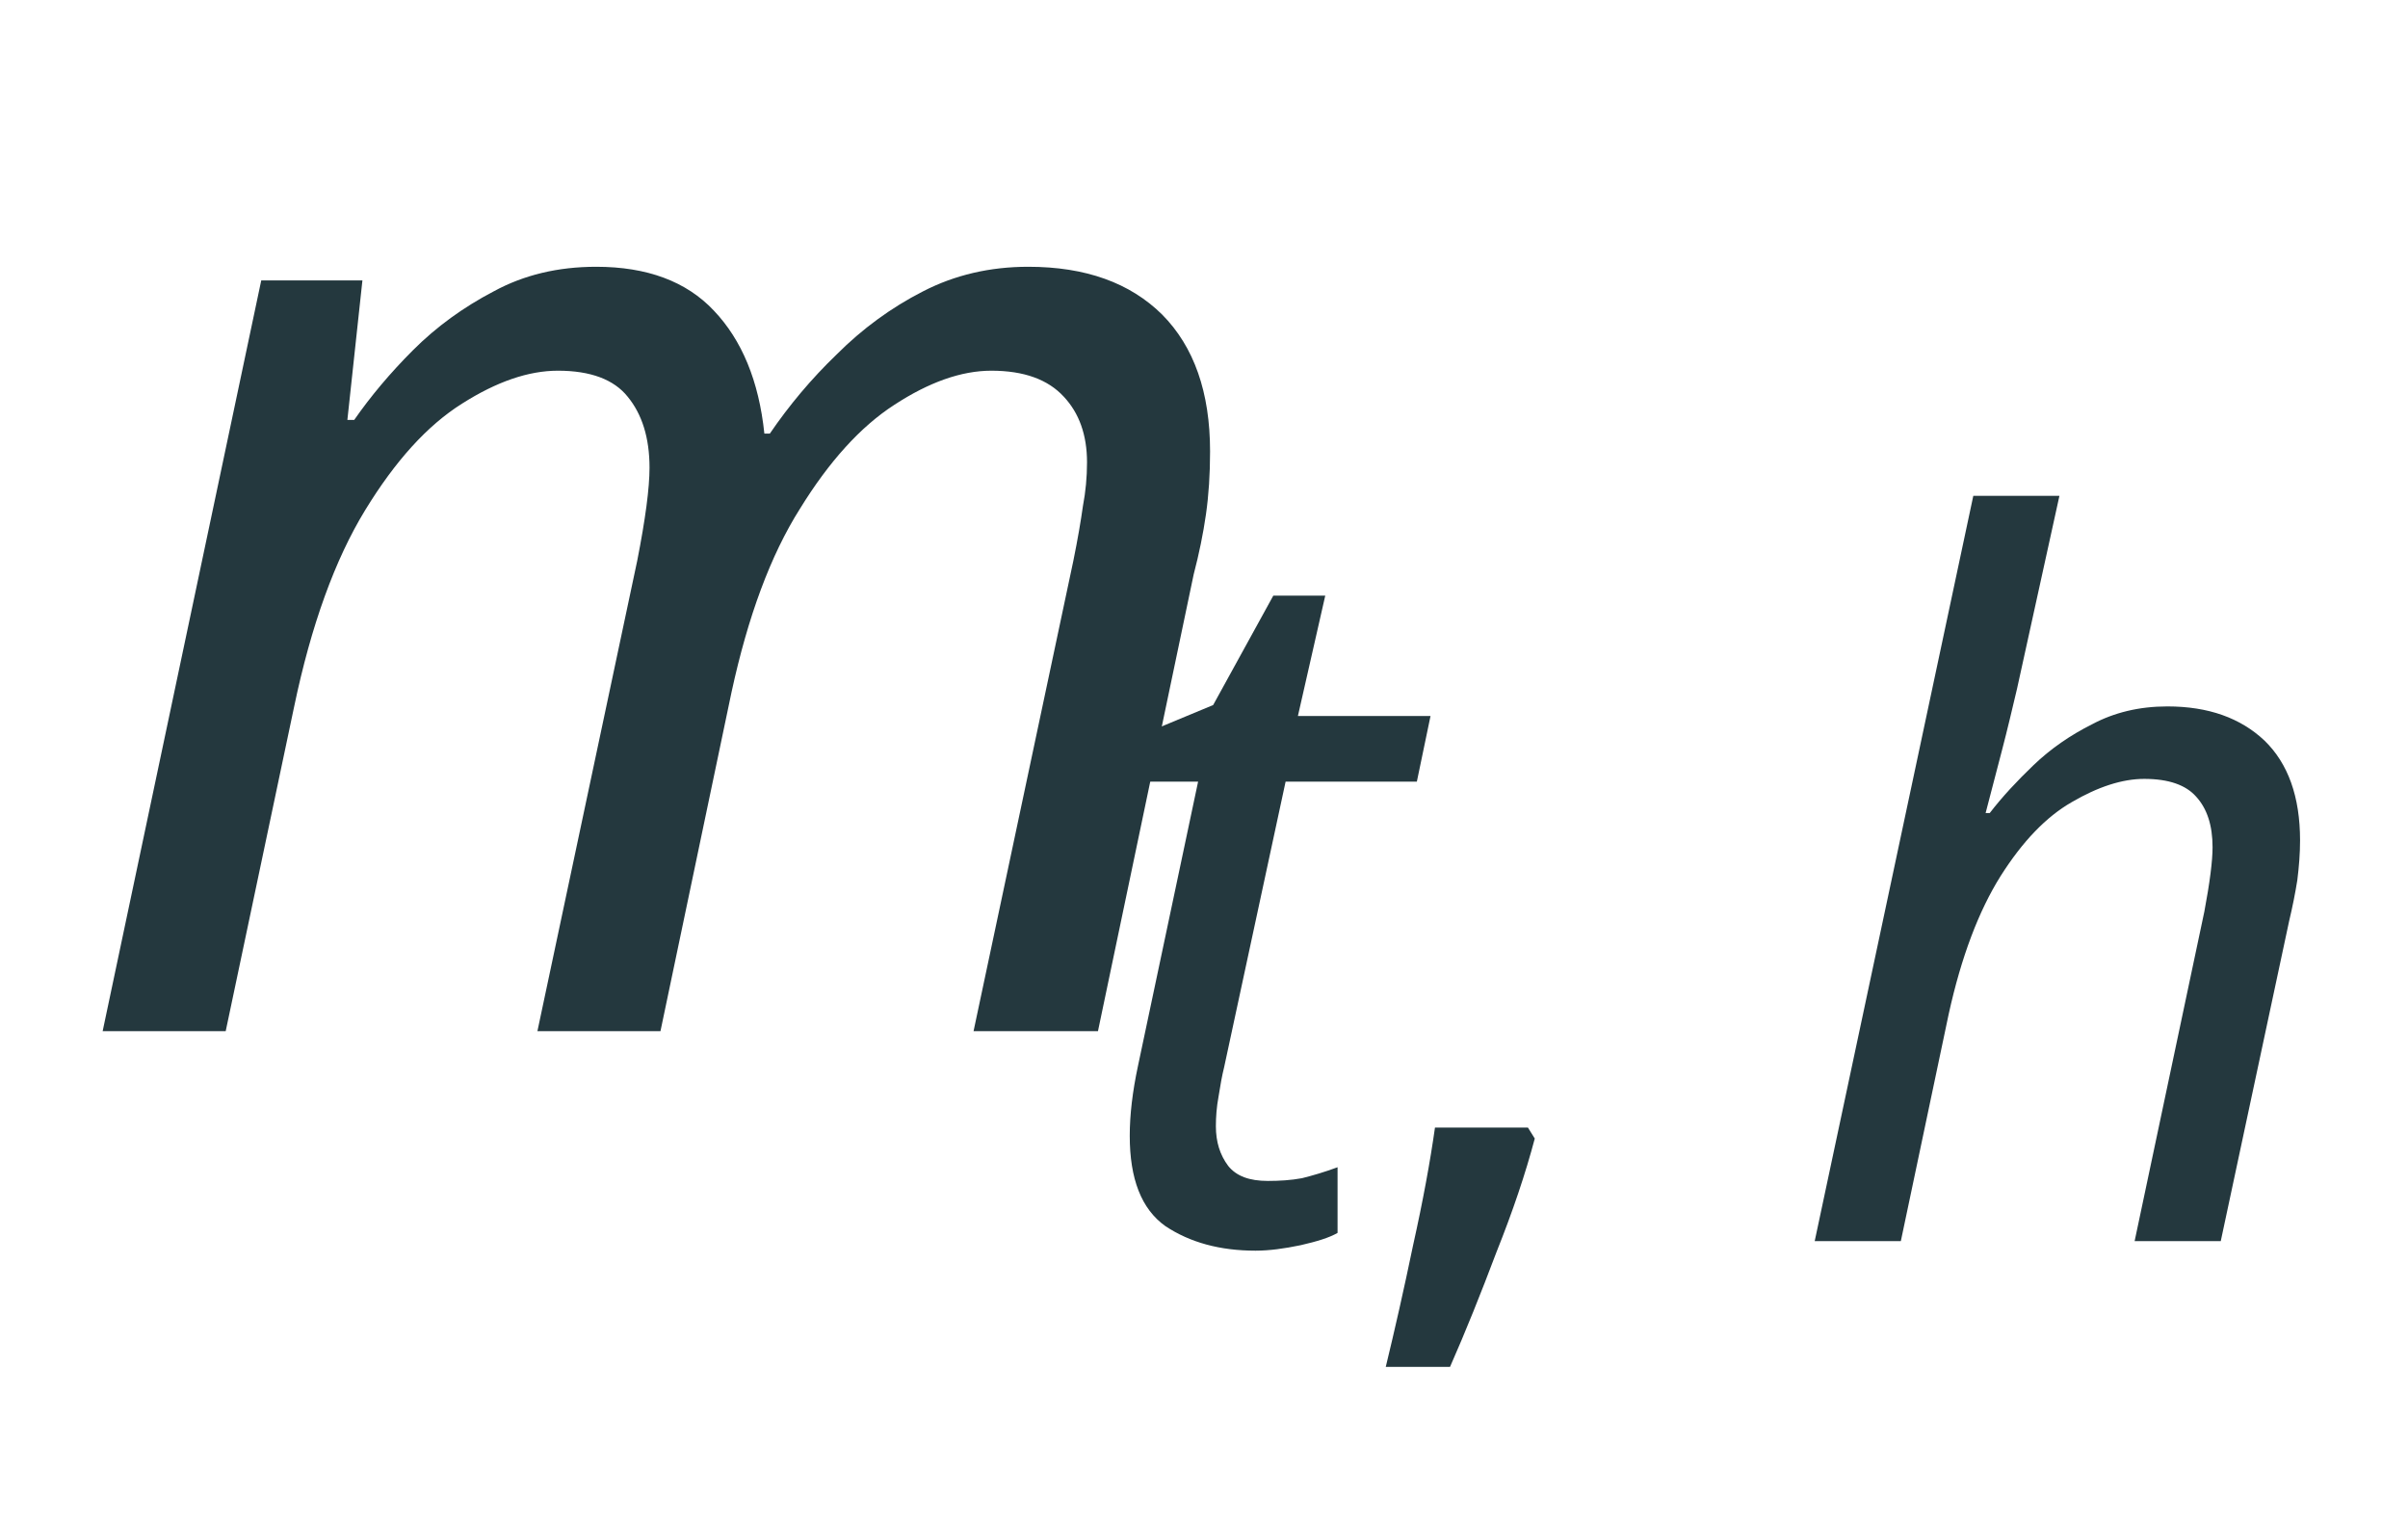
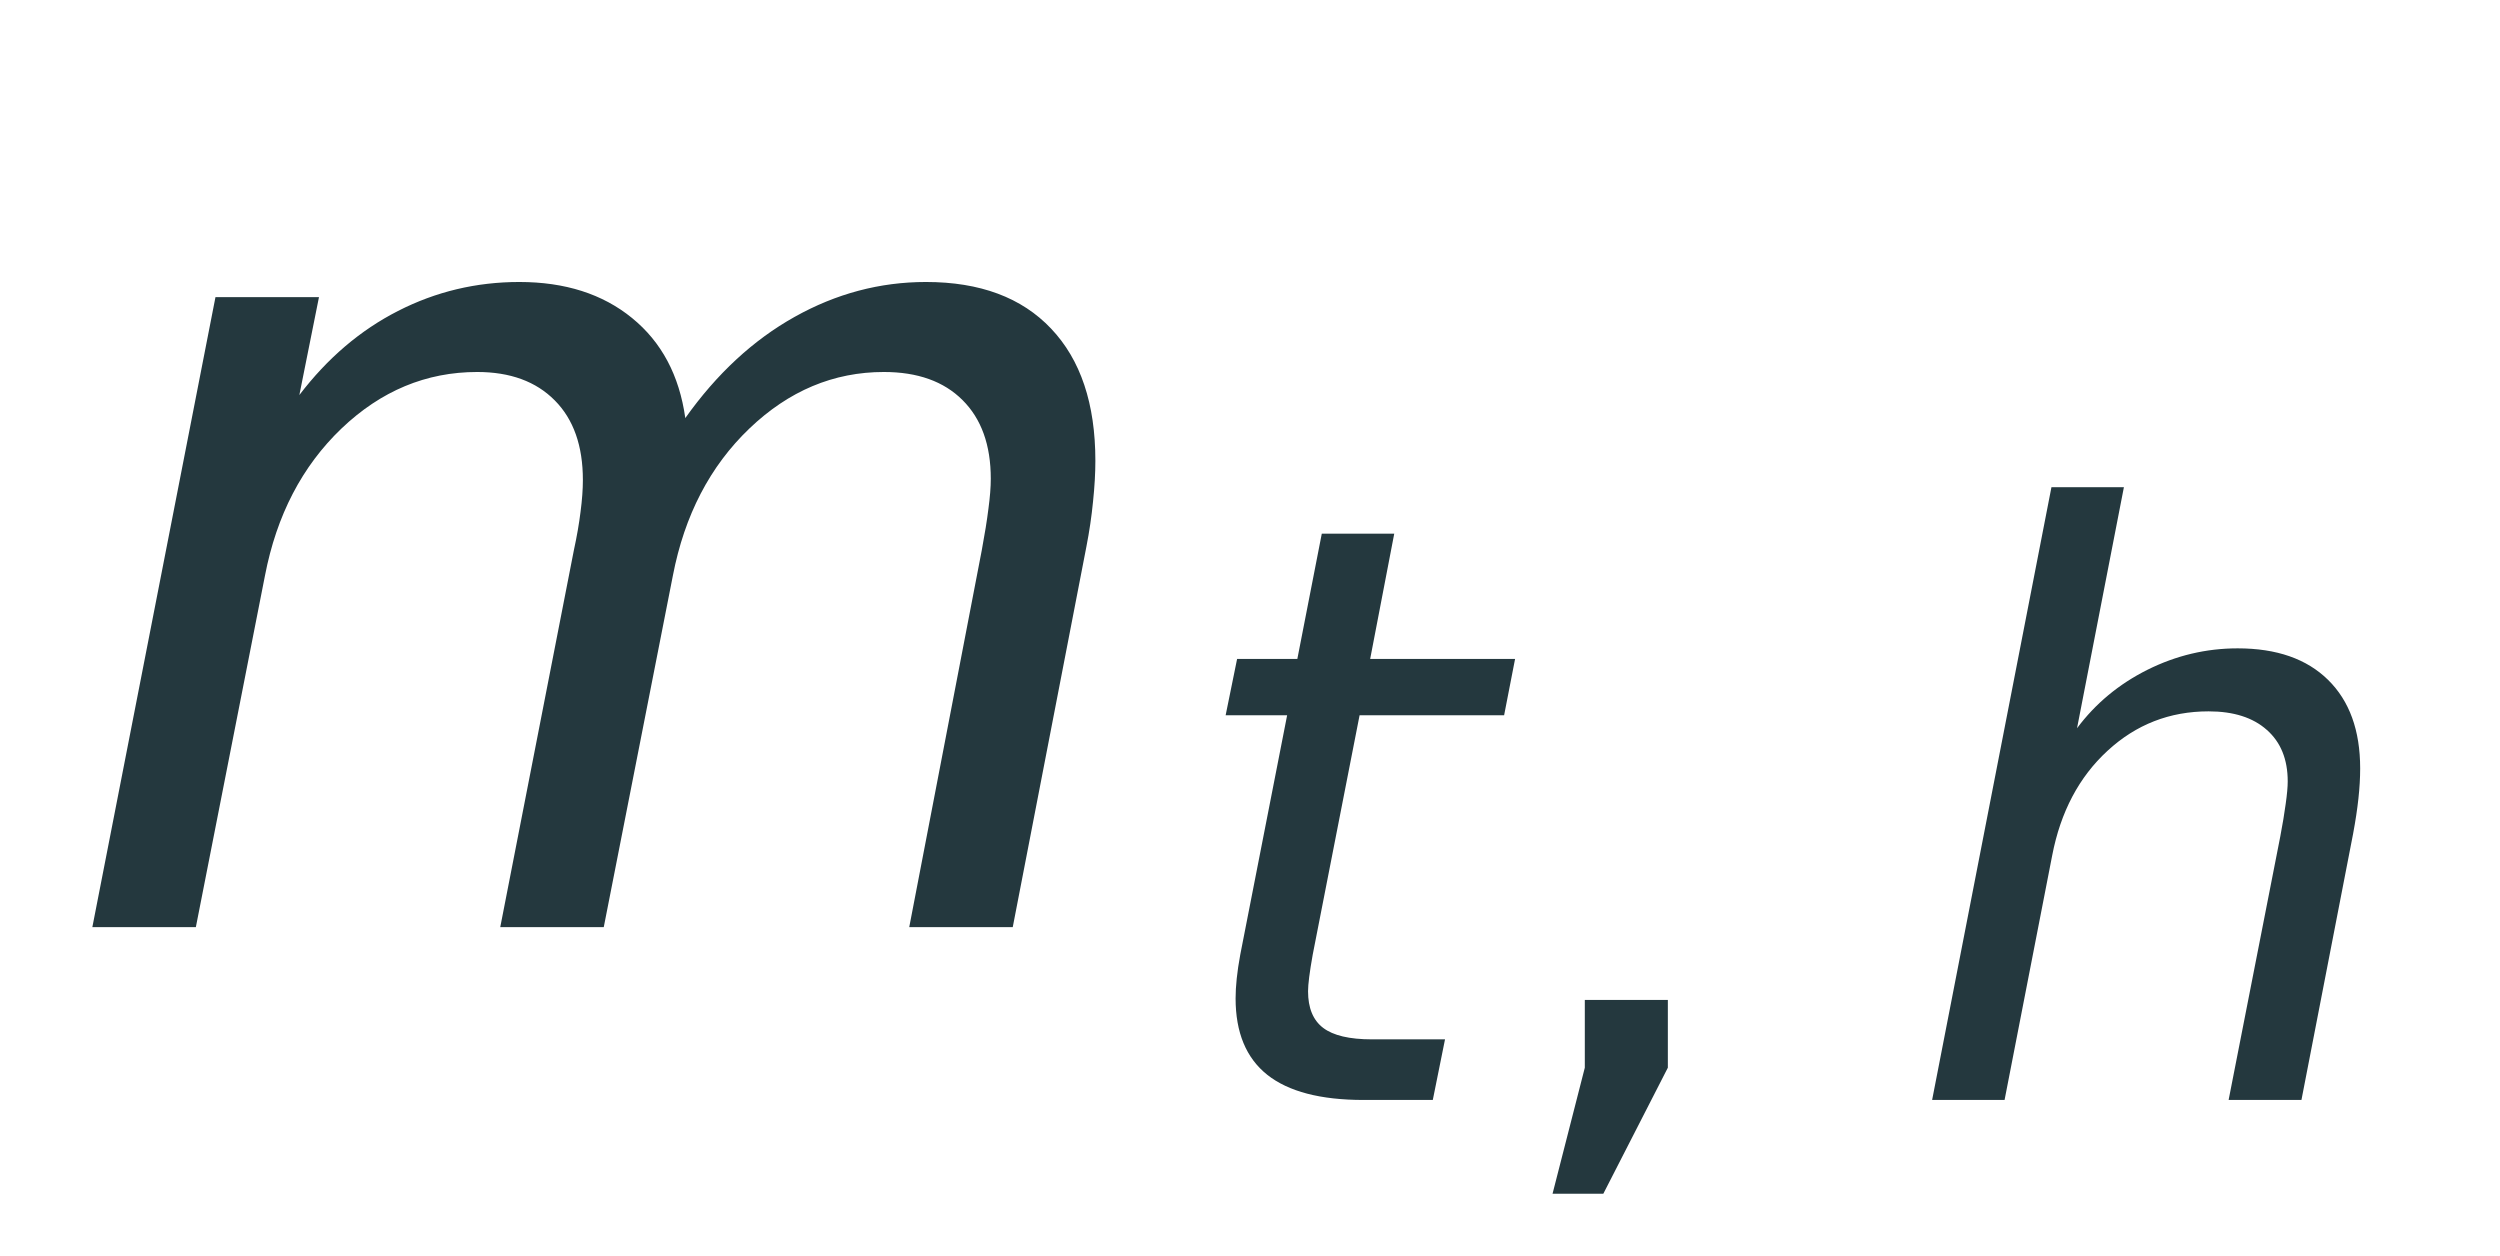
- <svg xmlns="http://www.w3.org/2000/svg" width="27.52pt" height="17.44pt" viewBox="0 0 27.52 17.44" version="1.1">
+ <svg xmlns="http://www.w3.org/2000/svg" xmlns:xlink="http://www.w3.org/1999/xlink" width="34.72pt" height="17.44pt" viewBox="0 0 34.72 17.44" version="1.1">
  <defs>
    <style type="text/css">*{stroke-linejoin: round; stroke-linecap: butt}</style>
  </defs>
  <g id="figure_1">
    <g id="patch_1">
-       <path d="M 0 17.44  L 27.52 17.44  L 27.52 0  L 0 0  L 0 17.44  z " style="fill: none" />
+       <path d="M 0 17.44  L 34.72 17.44  L 34.72 0  L 0 0  L 0 17.44  z " style="fill: none" />
    </g>
    <g id="text_1">
-       <g style="fill: #24383e" transform="translate(0.72 12.72)">
-         <text>
-           <tspan x="0" y="-0.938" style="font-style: italic; font-size: 16px; font-family: 'STIXGeneral'; fill: #24383e">m</tspan>
-           <tspan x="11.552" y="1.462" style="font-style: italic; font-size: 11.2px; font-family: 'STIXGeneral'; fill: #24383e">t</tspan>
-           <tspan x="19.706" y="1.462" style="font-style: italic; font-size: 11.2px; font-family: 'STIXGeneral'; fill: #24383e">h</tspan>
-           <tspan x="14.666" y="1.462" style="font-size: 11.2px; font-family: 'STIXGeneral'; fill: #24383e">,</tspan>
-         </text>
+       <g style="fill: #24383e" transform="translate(0.72 12.87625) scale(0.16 -0.16)">
+         <defs>
+           <path id="DejaVuSans-Oblique-50" d="M 5747 2113  L 5338 0  L 4763 0  L 5166 2094  Q 5191 2228 5203 2325  Q 5216 2422 5216 2491  Q 5216 2772 5059 2928  Q 4903 3084 4622 3084  Q 4203 3084 3875 2770  Q 3547 2456 3450 1953  L 3066 0  L 2491 0  L 2900 2094  Q 2925 2209 2937 2307  Q 2950 2406 2950 2484  Q 2950 2769 2794 2926  Q 2638 3084 2363 3084  Q 1938 3084 1609 2770  Q 1281 2456 1184 1953  L 800 0  L 225 0  L 909 3500  L 1484 3500  L 1375 2956  Q 1609 3263 1923 3423  Q 2238 3584 2597 3584  Q 2978 3584 3223 3384  Q 3469 3184 3519 2828  Q 3781 3197 4126 3390  Q 4472 3584 4856 3584  Q 5306 3584 5551 3325  Q 5797 3066 5797 2591  Q 5797 2488 5784 2364  Q 5772 2241 5747 2113  z " transform="scale(0.015625)" />
+           <path id="DejaVuSans-Oblique-57" d="M 2706 3500  L 2619 3053  L 1472 3053  L 1100 1153  Q 1081 1047 1072 975  Q 1063 903 1063 863  Q 1063 663 1183 572  Q 1303 481 1569 481  L 2150 481  L 2053 0  L 1503 0  Q 991 0 739 200  Q 488 400 488 806  Q 488 878 497 964  Q 506 1050 525 1153  L 897 3053  L 409 3053  L 500 3500  L 978 3500  L 1172 4494  L 1747 4494  L 1556 3500  L 2706 3500  z " transform="scale(0.015625)" />
+           <path id="DejaVuSans-f" d="M 750 794  L 1409 794  L 1409 256  L 897 -744  L 494 -744  L 750 256  L 750 794  z " transform="scale(0.015625)" />
+           <path id="DejaVuSans-Oblique-4b" d="M 3566 2113  L 3156 0  L 2578 0  L 2988 2091  Q 3016 2238 3031 2350  Q 3047 2463 3047 2528  Q 3047 2791 2881 2937  Q 2716 3084 2419 3084  Q 1956 3084 1617 2771  Q 1278 2459 1178 1941  L 800 0  L 225 0  L 1172 4863  L 1747 4863  L 1375 2950  Q 1594 3244 1934 3414  Q 2275 3584 2650 3584  Q 3113 3584 3367 3334  Q 3622 3084 3622 2631  Q 3622 2519 3608 2391  Q 3594 2263 3566 2113  z " transform="scale(0.015625)" />
+         </defs>
+         <use xlink:href="#DejaVuSans-Oblique-50" />
+         <use xlink:href="#DejaVuSans-Oblique-57" transform="translate(97.41211 -14.99995) scale(0.7)" />
+         <use xlink:href="#DejaVuSans-f" transform="translate(124.8584 -14.99995) scale(0.7)" />
+         <use xlink:href="#DejaVuSans-Oblique-4b" transform="translate(160.7471 -14.99995) scale(0.7)" />
      </g>
    </g>
  </g>
</svg>
